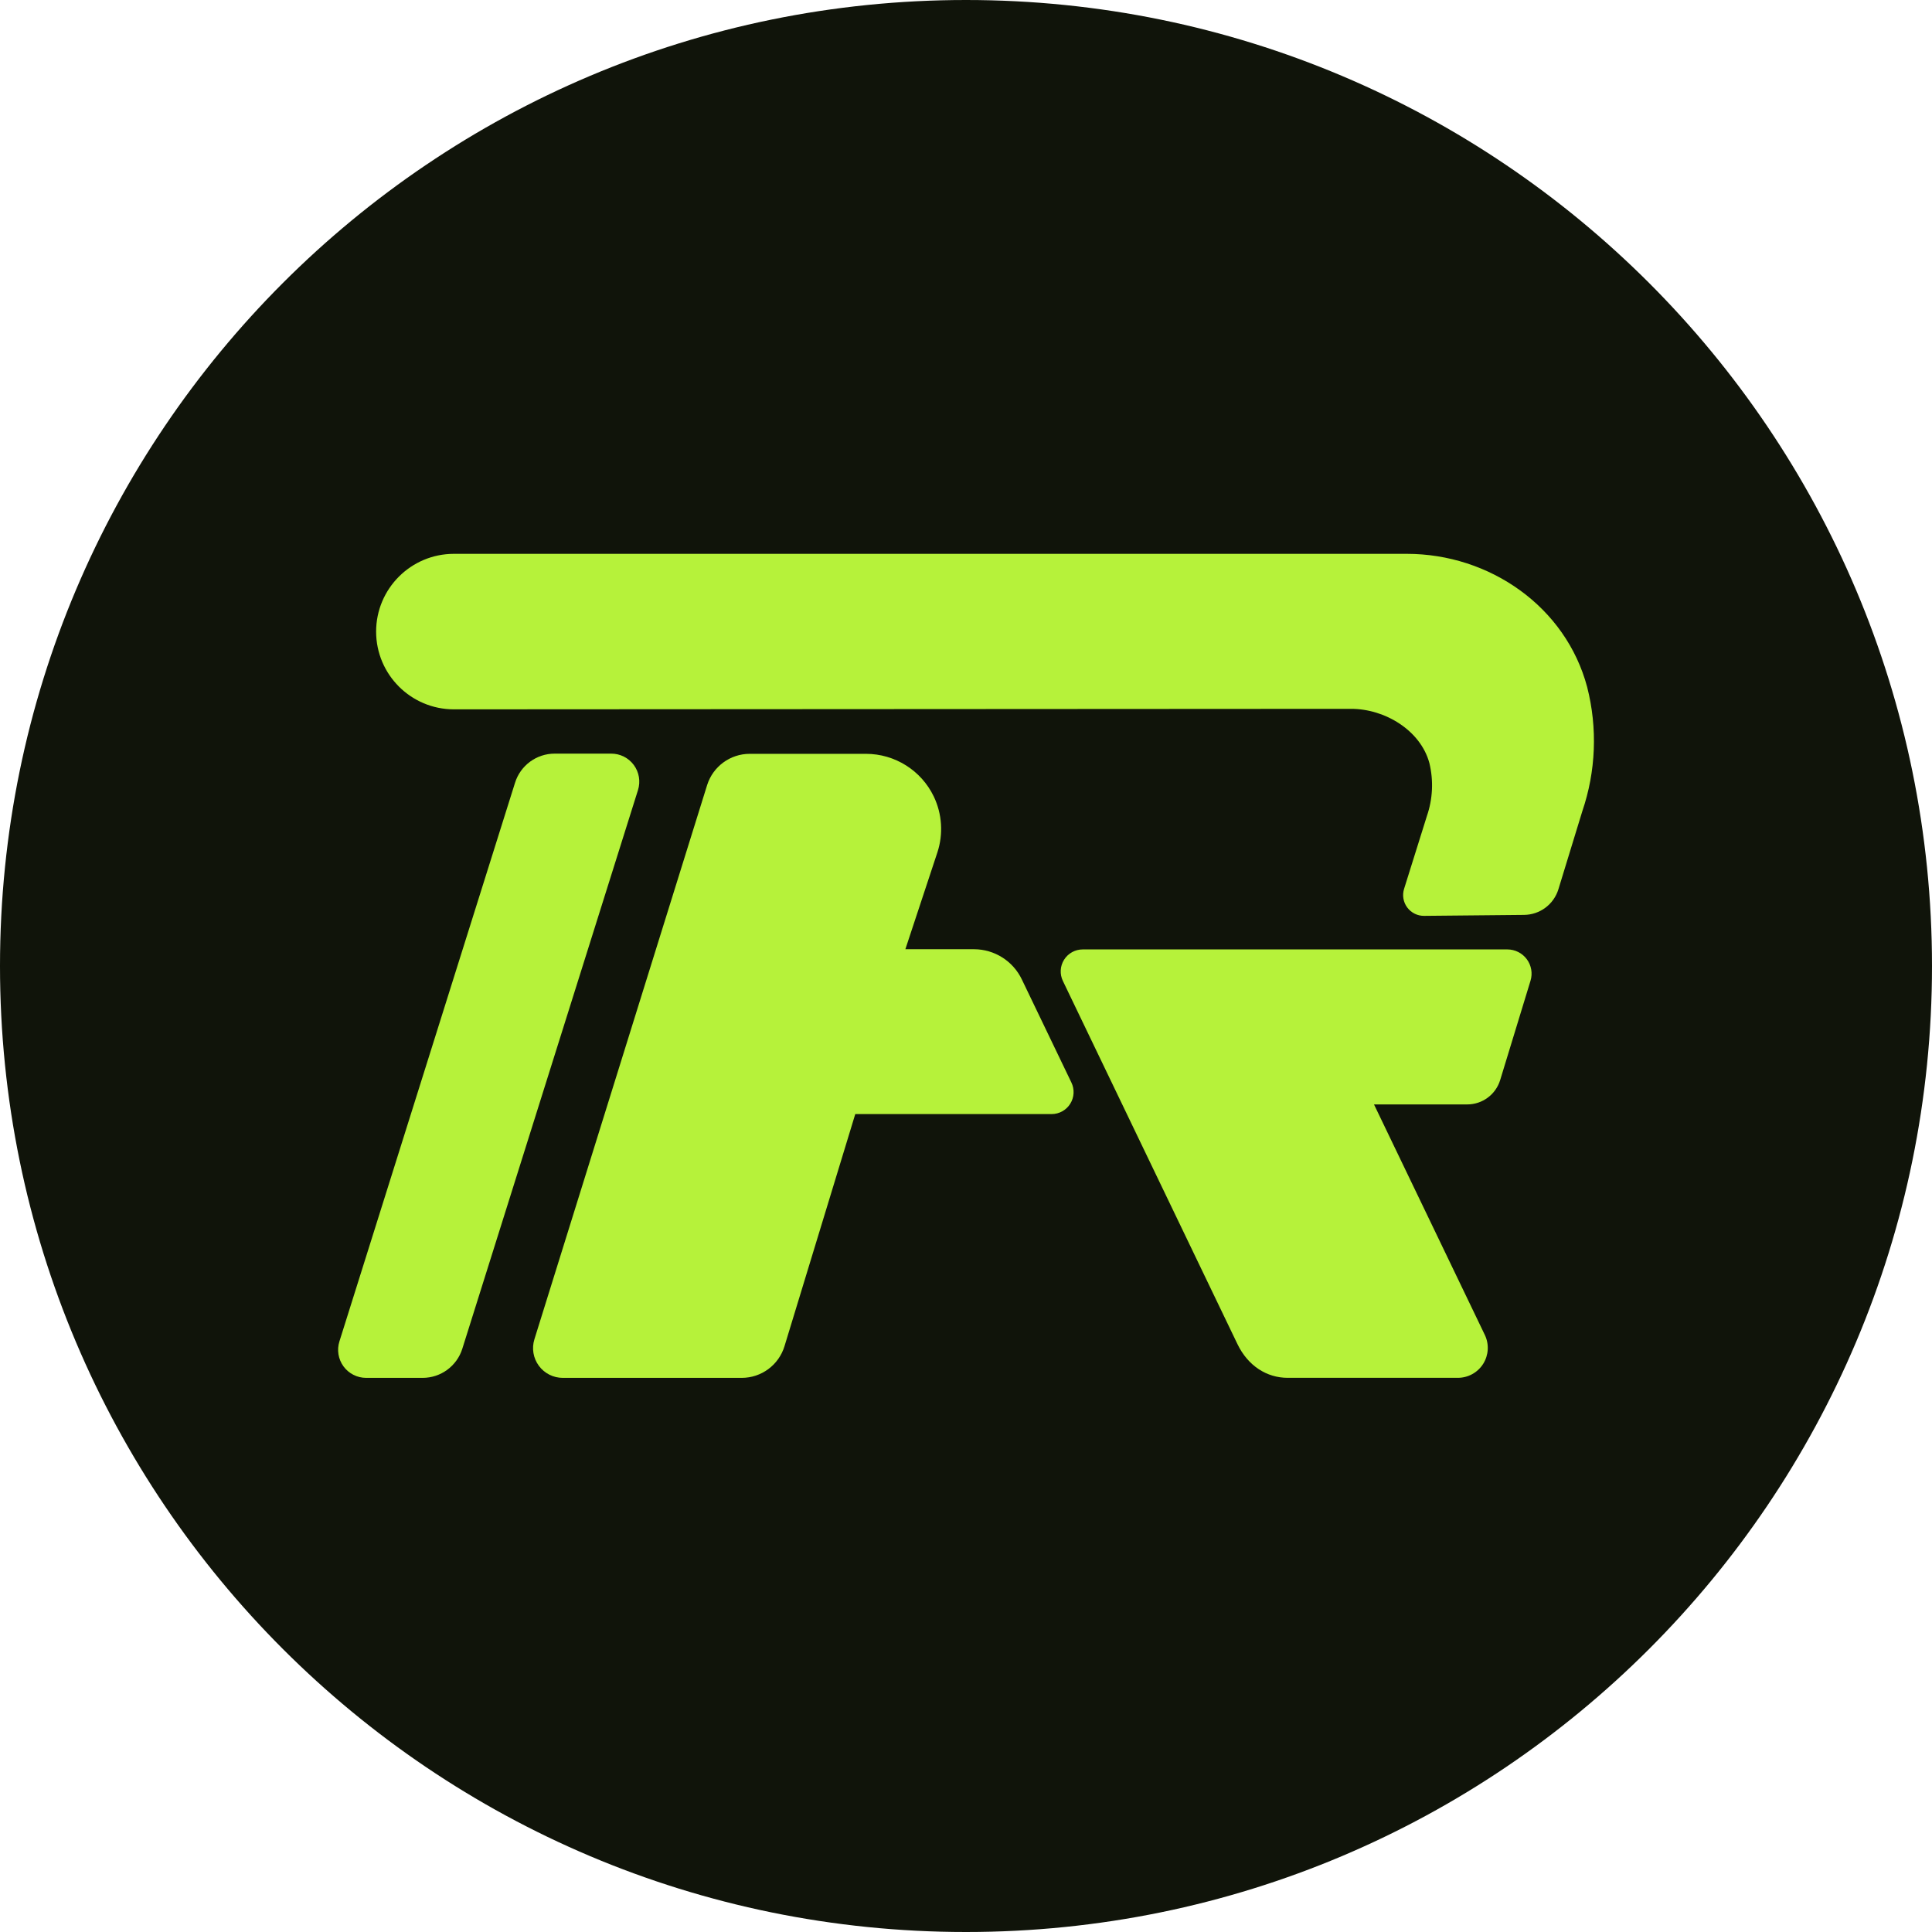
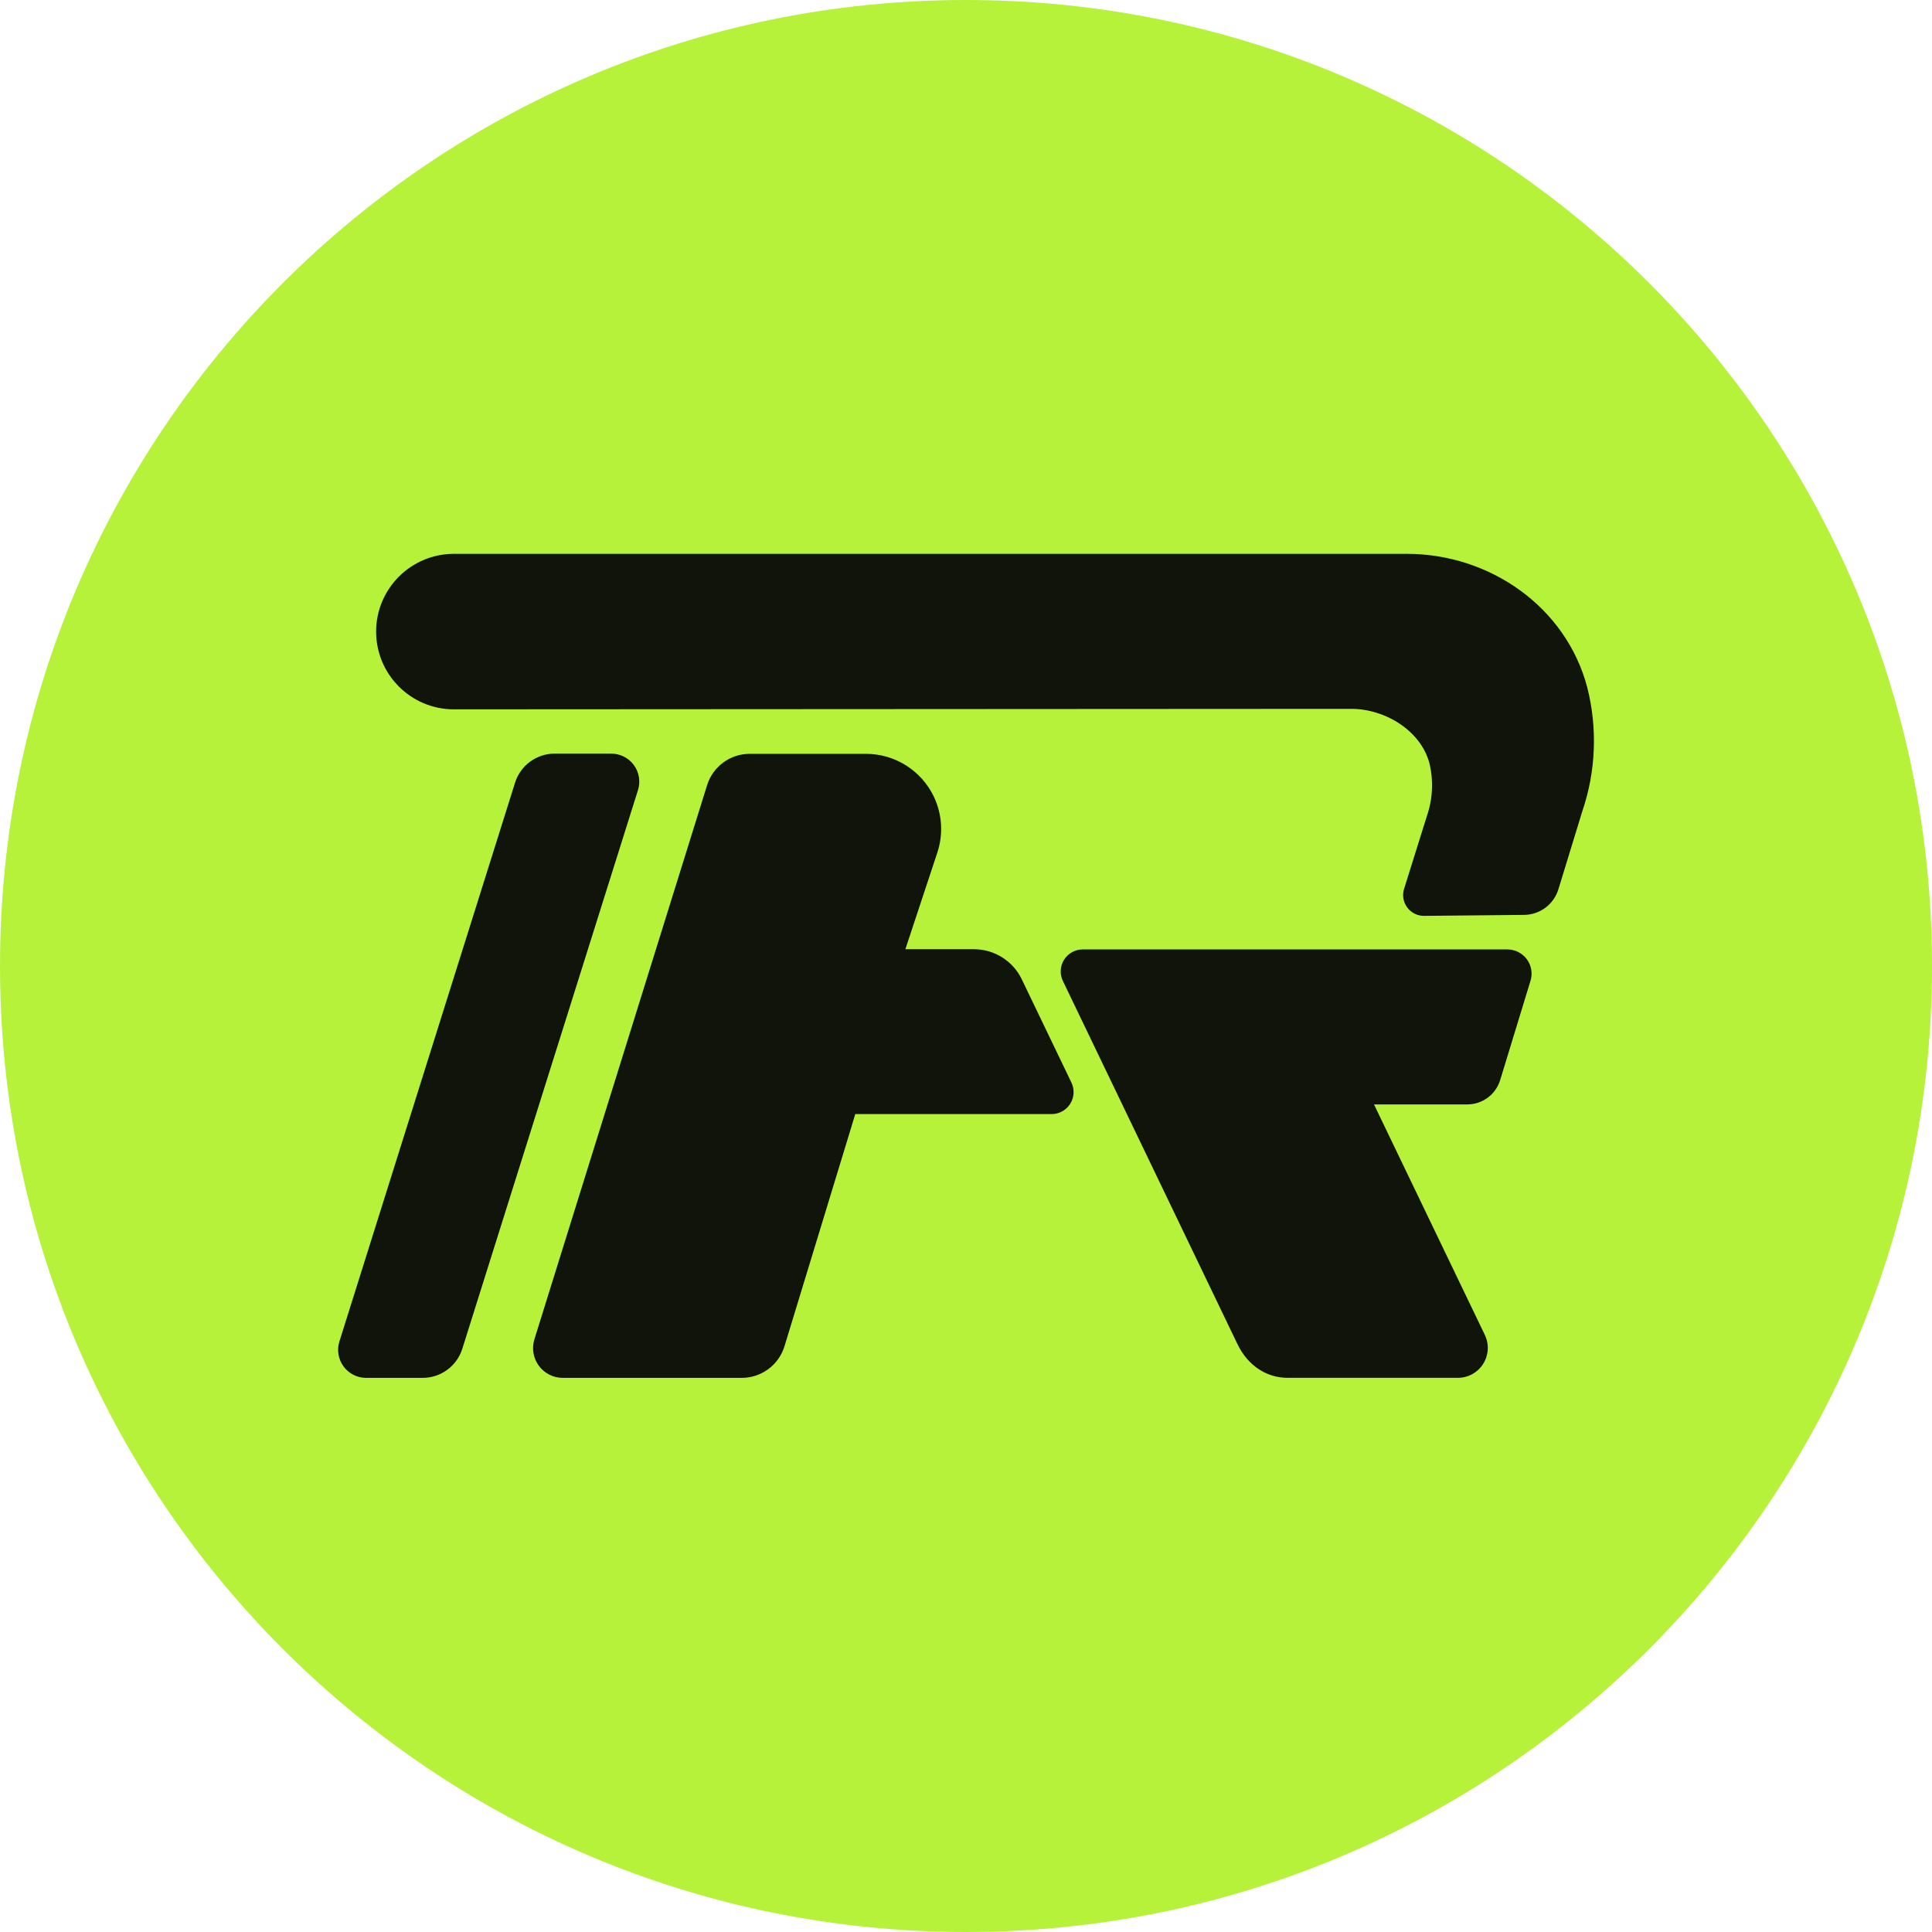
<svg xmlns="http://www.w3.org/2000/svg" width="300" height="300" viewBox="0 0 300 300">
-   <circle cx="150" cy="150" r="150" fill="#10140A" />
-   <g transform="translate(52.5 86) scale(.785)" fill="#B6F23A">
+   <circle cx="150" cy="150" r="150" fill="#B6F23A" />
+   <g transform="translate(52.5 86) scale(.785)" fill="#10140A">
    <path d="M247.08,26.37h0C242.86,10.46,227.78,0,211.41,0H22.9A15.39,15.39,0,0,0,7.52,15.38h0A15.39,15.39,0,0,0,22.91,30.76l177.48-.1c6.68,0,13.74,4.26,15.48,10.74h0a18.67,18.67,0,0,1-.5,10.47l-4.51,14.4a4.11,4.11,0,0,0,4,5.34l19.74-.19a7.17,7.17,0,0,0,6.79-5.08l4.72-15.41A43.09,43.09,0,0,0,247.08,26.37Z" />
    <path d="M145.05,104.57l-9.79-20.36a10.51,10.51,0,0,0-9.47-6H112.21l6.34-19.17A14.88,14.88,0,0,0,117.83,48h0a14.89,14.89,0,0,0-13.42-8.44h-23A8.83,8.83,0,0,0,73,45.73L38.83,155.37A5.88,5.88,0,0,0,44.44,163H79.85a8.85,8.85,0,0,0,8.45-6.26l14-45.92h38.84A4.35,4.35,0,0,0,145.05,104.57Z" />
    <path d="M177.9,156.32c2.08,4.32,5.82,6.67,9.92,6.67h33.67a5.92,5.92,0,0,0,5.34-8.49l-21.92-45.59h18.44a6.81,6.81,0,0,0,6.52-4.83l6-19.64a4.79,4.79,0,0,0-4.58-6.19h-84a4.35,4.35,0,0,0-3.92,6.24Z" />
    <path d="M35,45.28.26,155.79A5.54,5.54,0,0,0,5.54,163H16.72a8.23,8.23,0,0,0,7.85-5.76L59.32,46.73A5.54,5.54,0,0,0,54,39.52H42.86A8.21,8.21,0,0,0,35,45.28Z" />
  </g>
</svg>
